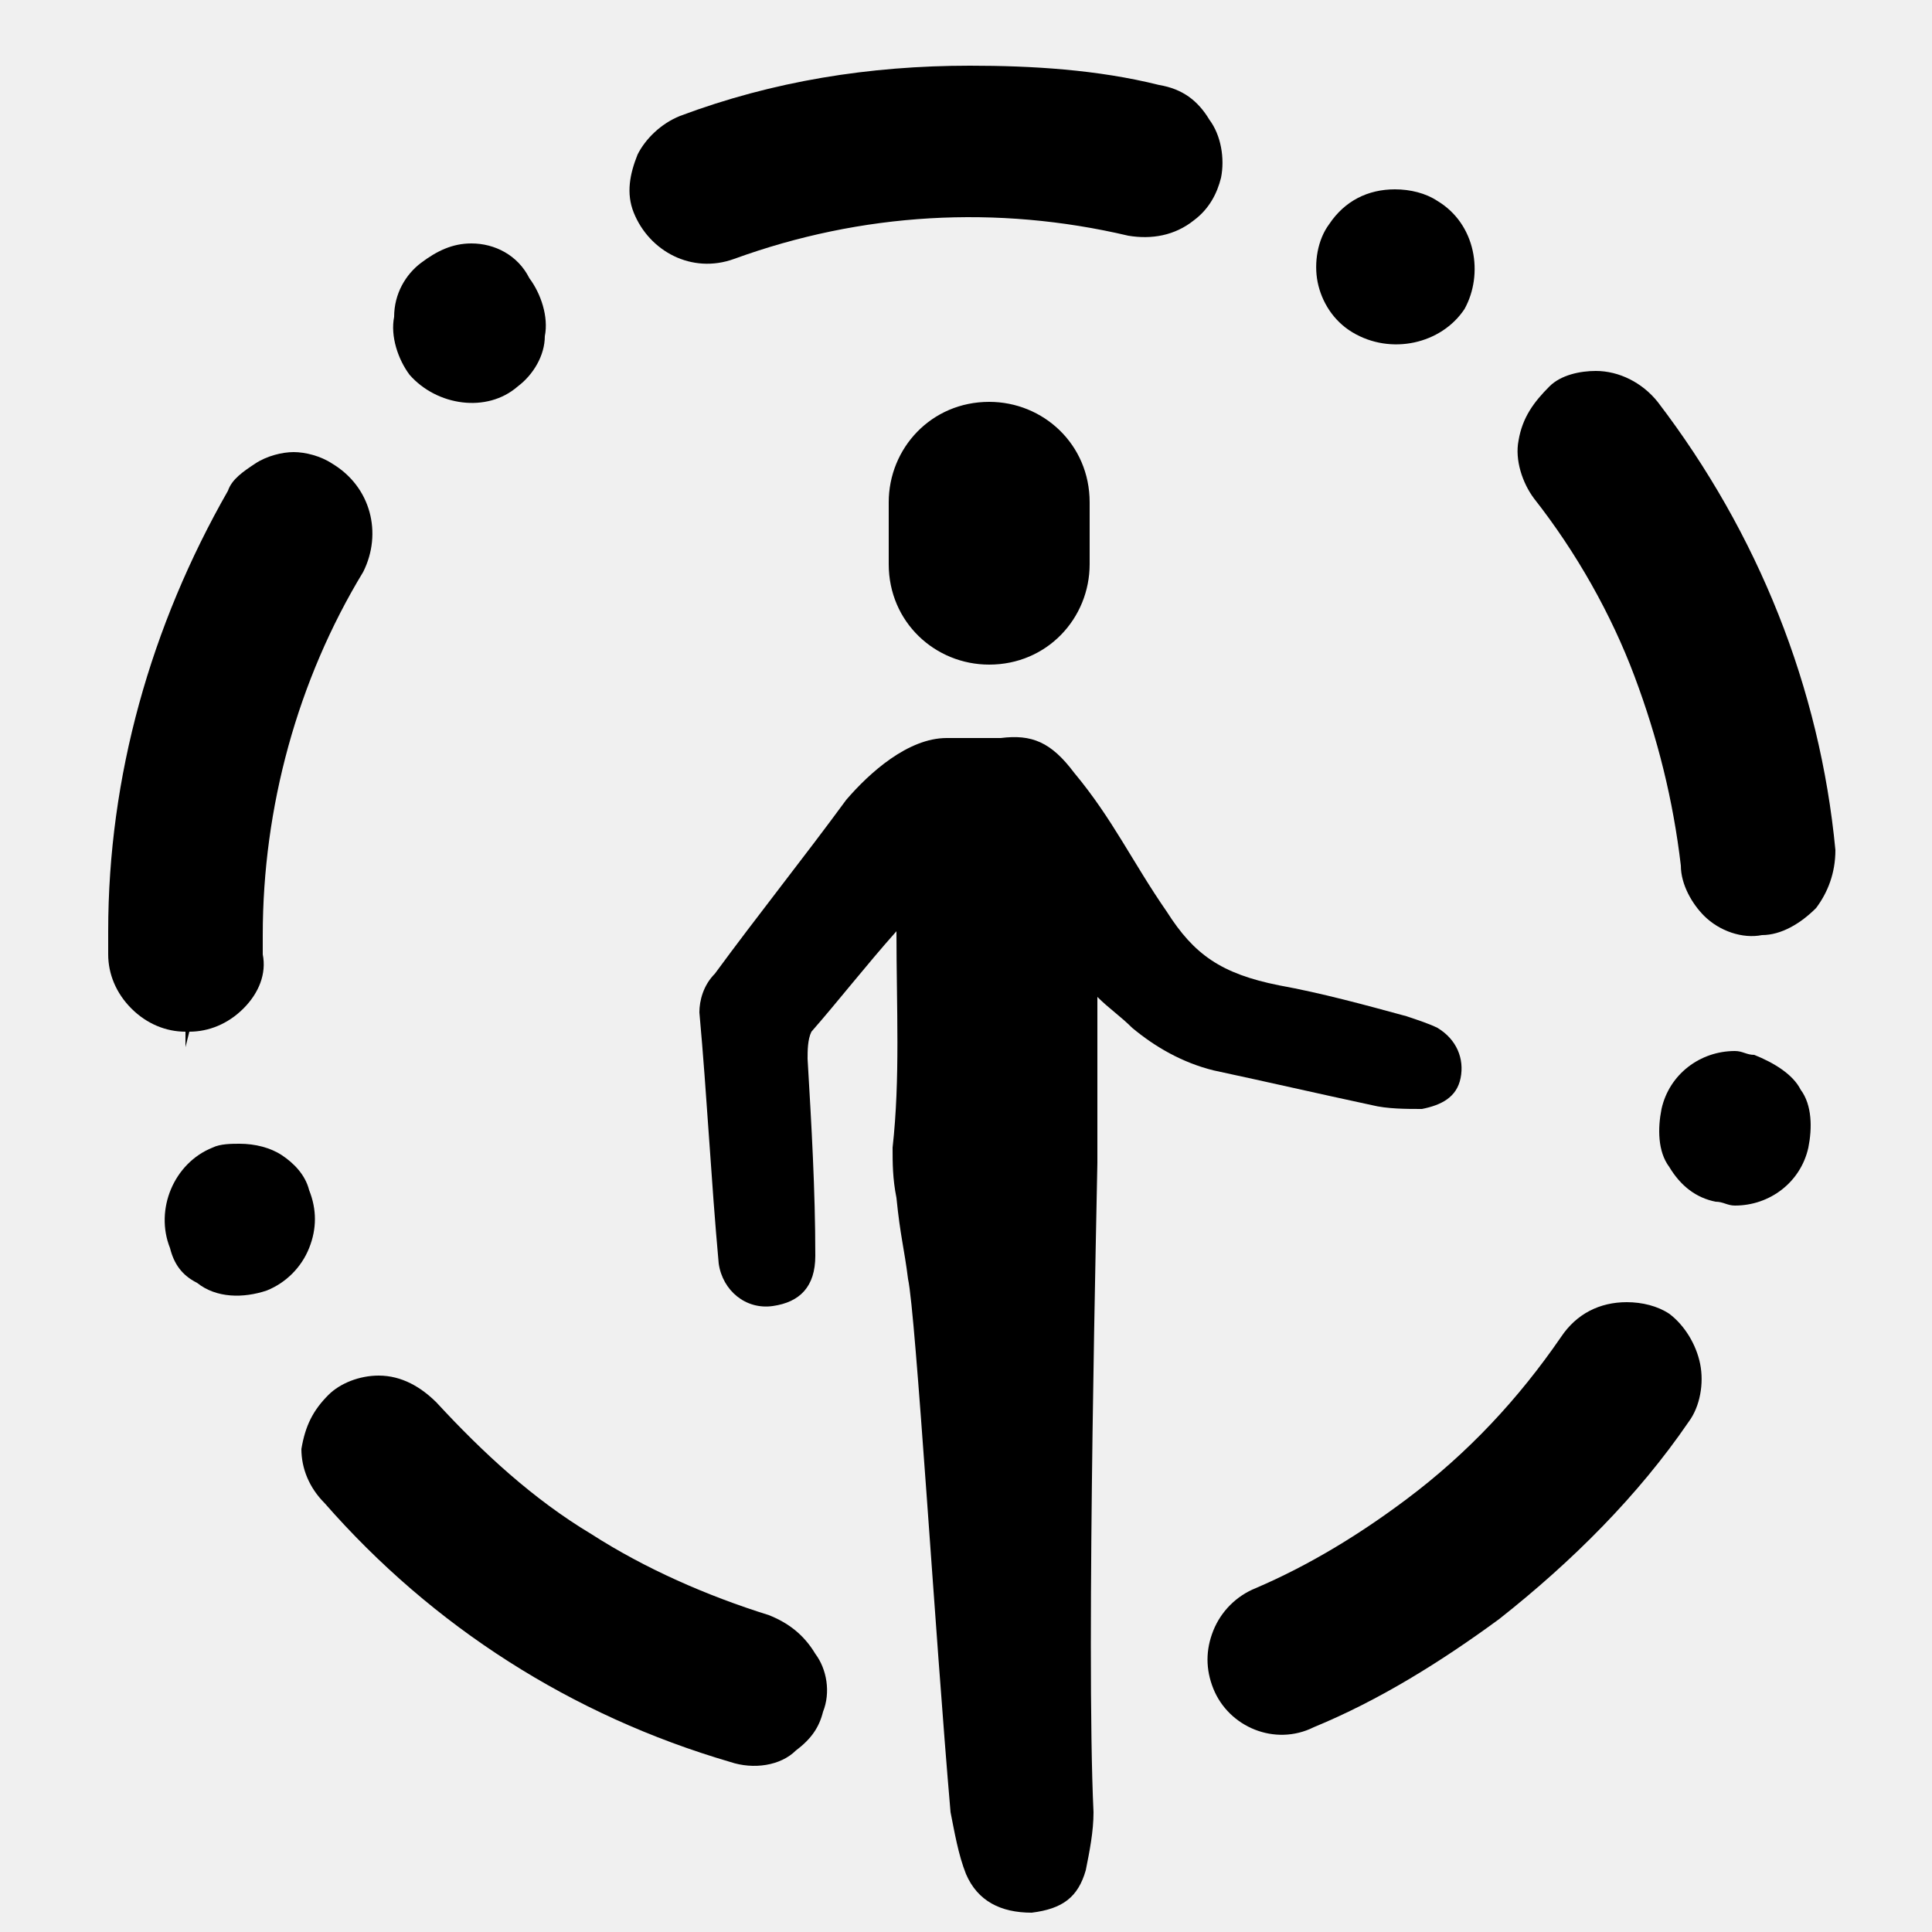
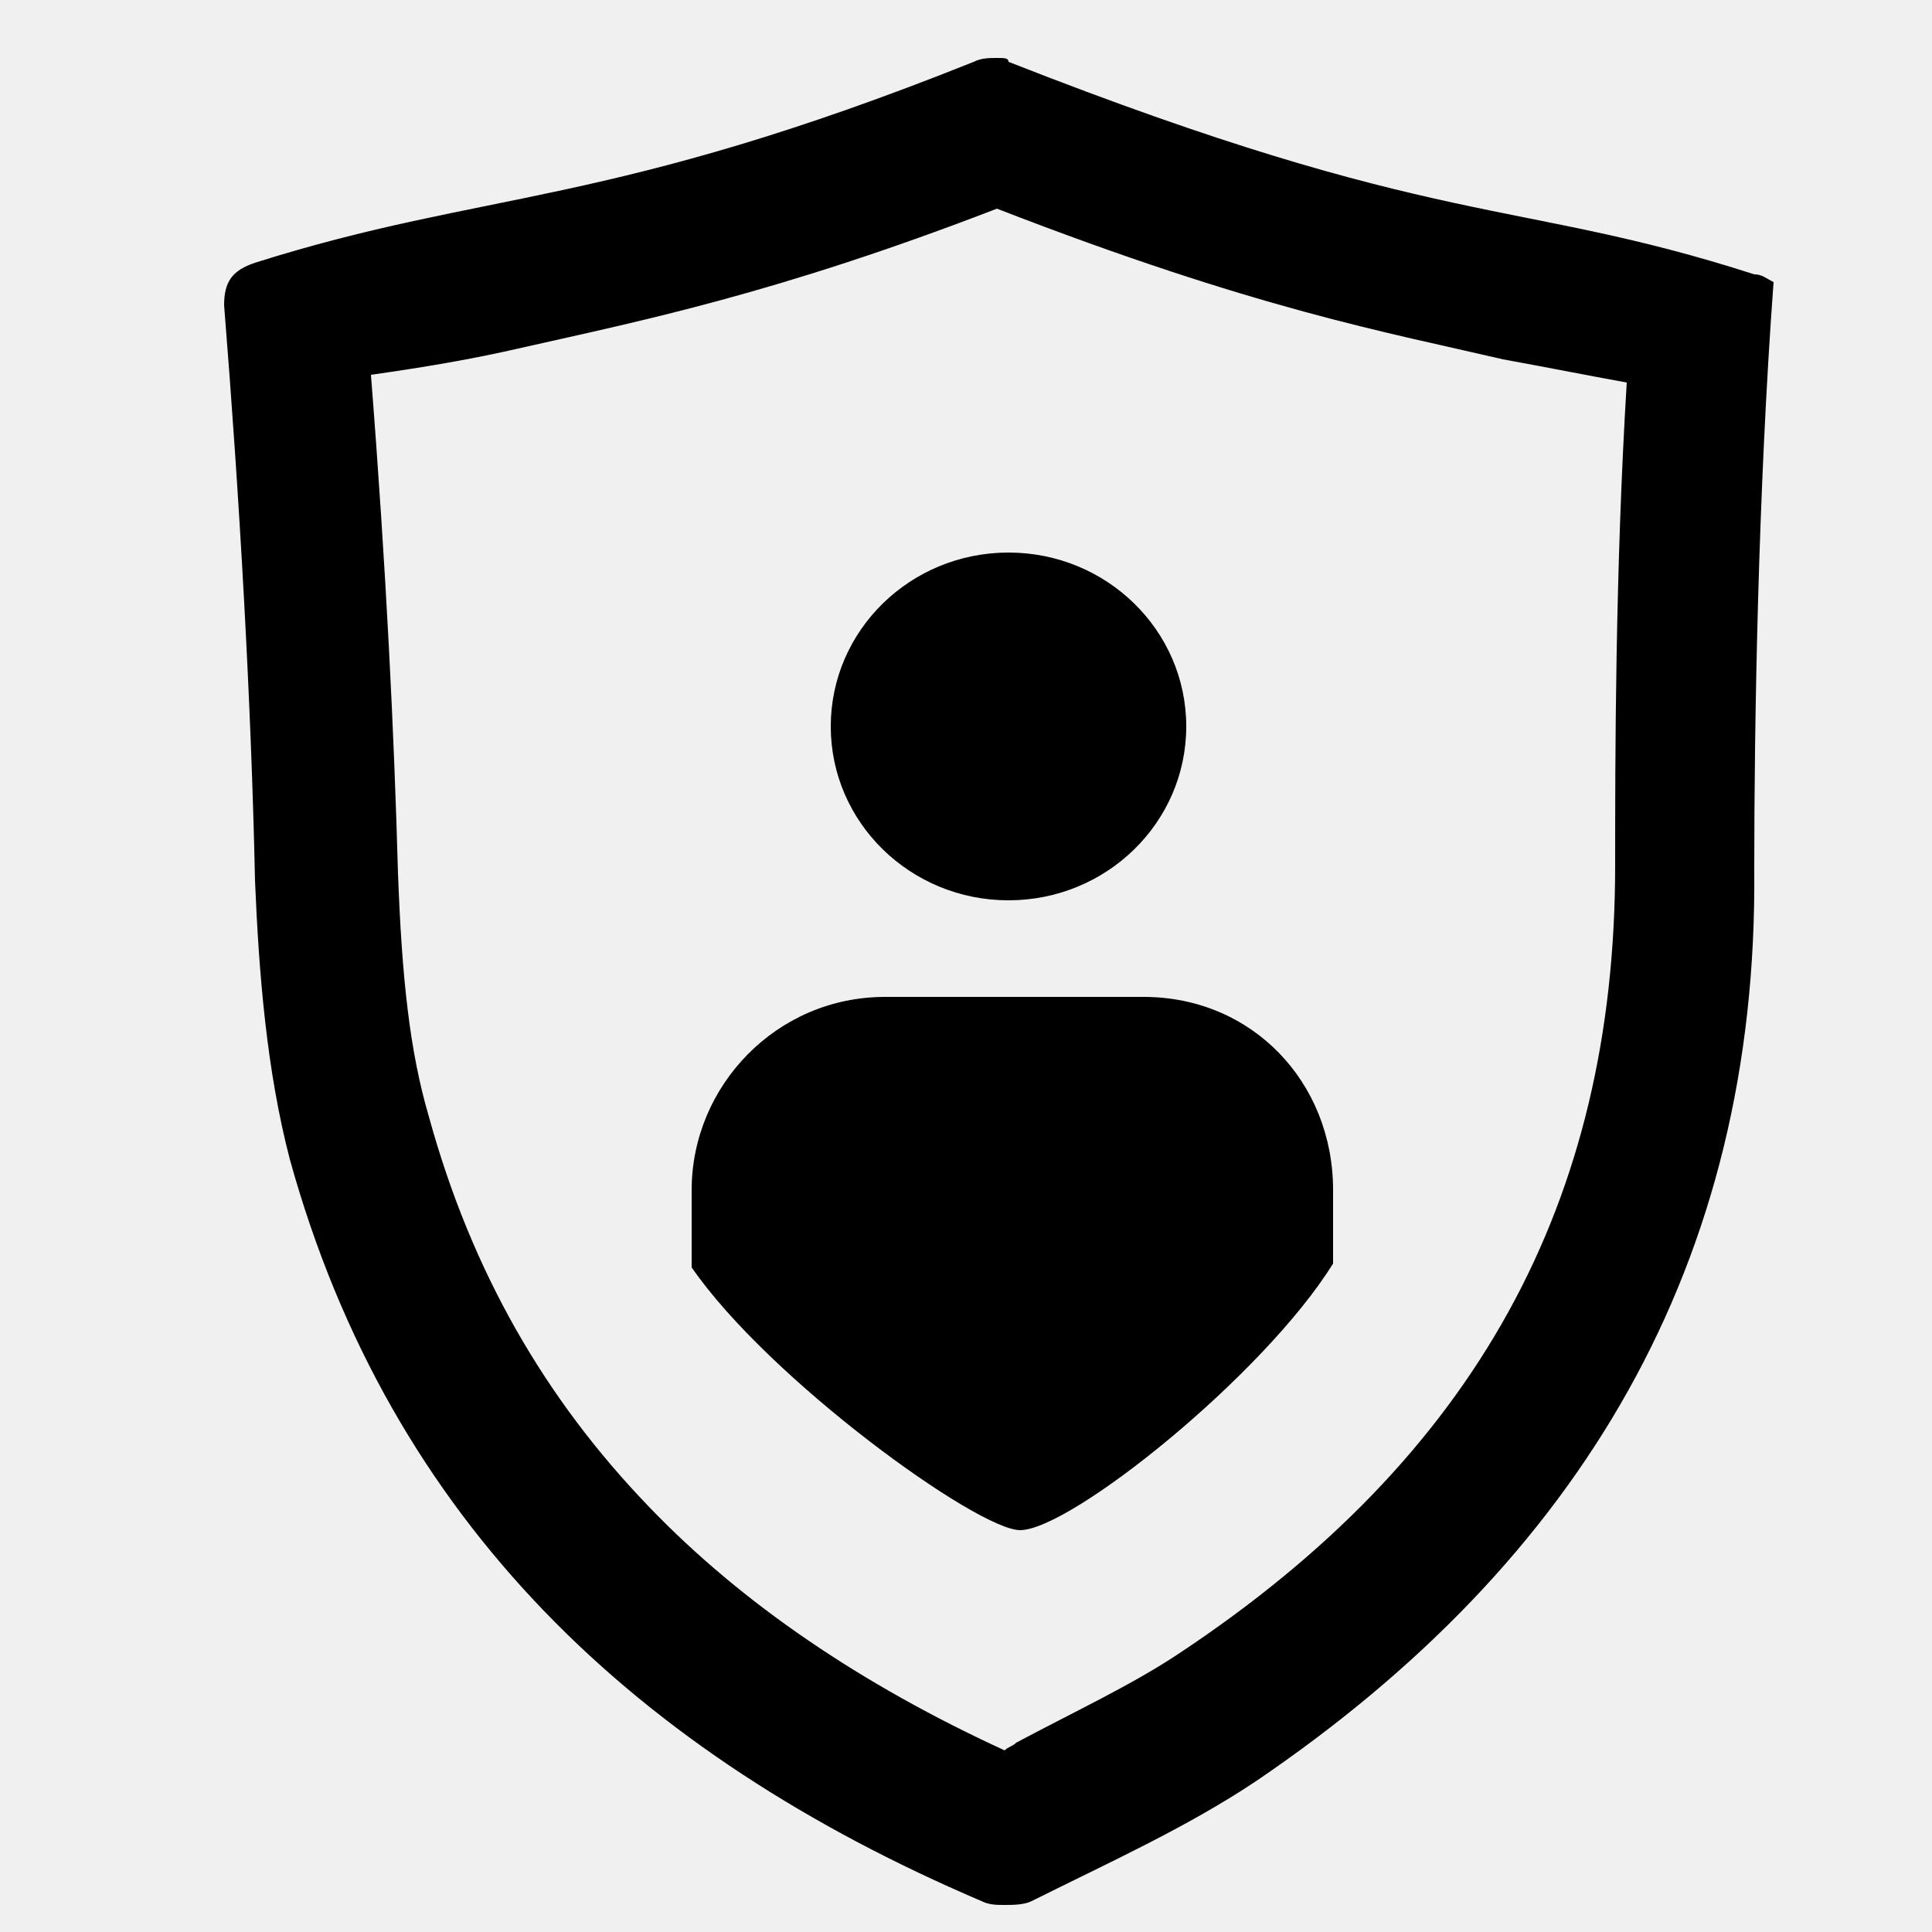
- <svg xmlns="http://www.w3.org/2000/svg" version="1.1" x="0px" y="0px" viewBox="0 0 50 50" style="enable-background:new 0 0 50 50;" xml:space="preserve" id="svg2">
-   <defs id="defs34" />
-   <style type="text/css" id="style4">
- 	.st0{fill:#FFFFFF;}
- </style>
-   <g id="Layer_2" />
-   <g id="Layer_1" style="fill:#000000;fill-opacity:1">
-     <g id="g8" style="fill:#000000;fill-opacity:1">
-       <path class="st0" d="M23.2,24.1c-0.8,0.9-1.5,1.8-2.2,2.6c-0.1,0.2-0.1,0.5-0.1,0.7c0.1,1.7,0.2,3.4,0.2,5.1    c0,0.8-0.4,1.2-1.1,1.3c-0.7,0.1-1.3-0.4-1.4-1.1c-0.2-2.2-0.3-4.3-0.5-6.5c0-0.3,0.1-0.7,0.4-1c1.1-1.5,2.3-3,3.4-4.5    c0.6-0.7,1.6-1.6,2.6-1.6c0.3,0,1.1,0,1.4,0c0.8-0.1,1.3,0.1,1.9,0.9c1,1.2,1.5,2.3,2.4,3.6c0.7,1.1,1.4,1.6,2.9,1.9    c1.1,0.2,2.2,0.5,3.3,0.8c0.3,0.1,0.6,0.2,0.8,0.3c0.5,0.3,0.7,0.8,0.6,1.3c-0.1,0.5-0.5,0.7-1,0.8c-0.4,0-0.9,0-1.3-0.1    c-1.4-0.3-2.7-0.6-4.1-0.9c-0.8-0.2-1.5-0.6-2.1-1.1c-0.3-0.3-0.6-0.5-0.9-0.8c0,0.3,0,0.5,0,0.7c0,1.2,0,2.4,0,3.6    c0,0.4-0.3,12.6-0.1,16.8c0,0.5-0.1,1-0.2,1.5c-0.2,0.7-0.6,1-1.4,1.1c-0.8,0-1.4-0.3-1.7-1c-0.2-0.5-0.3-1.1-0.4-1.6    c-0.4-4.6-0.9-12.9-1.1-13.8c-0.1-0.8-0.2-1.1-0.3-2.1c-0.1-0.5-0.1-0.9-0.1-1.3C23.3,27.9,23.2,26.1,23.2,24.1z" id="path10" style="fill:#000000;fill-opacity:1" />
-       <path class="st0" d="M28.2,14.6c0,1.4-1.1,2.6-2.6,2.6l0,0c-1.4,0-2.6-1.1-2.6-2.6v-1.6c0-1.4,1.1-2.6,2.6-2.6l0,0    c1.4,0,2.6,1.1,2.6,2.6V14.6z" id="path12" style="fill:#000000;fill-opacity:1" />
-     </g>
-     <path class="st0" d="M8.4,38.9c2.8,3.2,6.4,5.5,10.5,6.7c0.6,0.2,1.3,0.1,1.7-0.3c0.4-0.3,0.6-0.6,0.7-1c0.2-0.5,0.1-1.1-0.2-1.5   c-0.3-0.5-0.7-0.8-1.2-1c-1.6-0.5-3.2-1.2-4.6-2.1c-1.5-0.9-2.8-2.1-4-3.4c-0.4-0.4-0.9-0.7-1.5-0.7c-0.5,0-1,0.2-1.3,0.5   c-0.4,0.4-0.6,0.8-0.7,1.4C7.8,38,8,38.5,8.4,38.9z" id="path14" style="fill:#000000;fill-opacity:1" />
-     <path class="st0" d="M43.7,36.8c0.3-0.4,0.4-1,0.3-1.5c-0.1-0.5-0.4-1-0.8-1.3c-0.3-0.2-0.7-0.3-1.1-0.3c-0.7,0-1.3,0.3-1.7,0.9   c-1.1,1.6-2.4,3-4,4.2c-1.2,0.9-2.5,1.7-3.9,2.3c-0.5,0.2-0.9,0.6-1.1,1.1c-0.2,0.5-0.2,1,0,1.5c0.4,1,1.6,1.5,2.6,1   c1.7-0.7,3.3-1.7,4.8-2.8C40.7,40.4,42.4,38.7,43.7,36.8z" id="path16" style="fill:#000000;fill-opacity:1" />
-     <path class="st0" d="M5.1,33.2c0.5,0.4,1.2,0.4,1.8,0.2c0.5-0.2,0.9-0.6,1.1-1.1c0.2-0.5,0.2-1,0-1.5c-0.1-0.4-0.4-0.7-0.7-0.9   c-0.3-0.2-0.7-0.3-1.1-0.3c-0.2,0-0.5,0-0.7,0.1c-1,0.4-1.5,1.6-1.1,2.6C4.5,32.7,4.7,33,5.1,33.2z" id="path18" style="fill:#000000;fill-opacity:1" />
-     <path class="st0" d="M45.4,27.3c-0.2,0-0.3-0.1-0.5-0.1c-0.9,0-1.7,0.6-1.9,1.5c-0.1,0.5-0.1,1.1,0.2,1.5c0.3,0.5,0.7,0.8,1.2,0.9   c0.2,0,0.3,0.1,0.5,0.1c0.9,0,1.7-0.6,1.9-1.5c0.1-0.5,0.1-1.1-0.2-1.5C46.4,27.8,45.9,27.5,45.4,27.3z" id="path20" style="fill:#000000;fill-opacity:1" />
-     <path class="st0" d="M8.6,12c-0.3-0.2-0.7-0.3-1-0.3c-0.3,0-0.7,0.1-1,0.3c-0.3,0.2-0.6,0.4-0.7,0.7c-2,3.5-3.1,7.4-3.1,11.4   c0,0.2,0,0.4,0,0.6c0,0.5,0.2,1,0.6,1.4c0.4,0.4,0.9,0.6,1.4,0.6v0.4l0.1-0.4c0.5,0,1-0.2,1.4-0.6c0.4-0.4,0.6-0.9,0.5-1.4   c0-0.2,0-0.4,0-0.5c0-3.3,0.9-6.6,2.6-9.4C9.9,13.8,9.6,12.6,8.6,12z" id="path22" style="fill:#000000;fill-opacity:1" />
-     <path class="st0" d="M39.3,11.4c-0.1,0.5,0.1,1.1,0.4,1.5c1.1,1.4,2,3,2.6,4.6c0.6,1.6,1,3.2,1.2,4.9c0,0.5,0.3,1,0.6,1.3   c0.4,0.4,1,0.6,1.5,0.5c0.5,0,1-0.3,1.4-0.7c0.3-0.4,0.5-0.9,0.5-1.5c-0.4-4.2-2-8.2-4.6-11.6c-0.4-0.5-1-0.8-1.6-0.8   c-0.4,0-0.9,0.1-1.2,0.4C39.7,10.4,39.4,10.8,39.3,11.4z" id="path24" style="fill:#000000;fill-opacity:1" />
-     <path class="st0" d="M12.2,6.3c-0.5,0-0.9,0.2-1.3,0.5c-0.4,0.3-0.7,0.8-0.7,1.4c-0.1,0.5,0.1,1.1,0.4,1.5c0.7,0.8,2,1,2.8,0.3   c0.4-0.3,0.7-0.8,0.7-1.3c0.1-0.5-0.1-1.1-0.4-1.5C13.4,6.6,12.8,6.3,12.2,6.3z" id="path26" style="fill:#000000;fill-opacity:1" />
-     <path class="st0" d="M37.2,5.2c-0.3-0.2-0.7-0.3-1.1-0.3c-0.7,0-1.3,0.3-1.7,0.9c-0.3,0.4-0.4,1-0.3,1.5c0.1,0.5,0.4,1,0.9,1.3   C36,9.2,37.3,8.9,37.9,8C38.4,7.1,38.2,5.8,37.2,5.2z" id="path28" style="fill:#000000;fill-opacity:1" />
-     <path class="st0" d="M16.5,4c-0.2,0.5-0.3,1-0.1,1.5c0.4,1,1.5,1.6,2.6,1.2c3.3-1.2,6.8-1.4,10.2-0.6c0.6,0.1,1.2,0,1.7-0.4   c0.4-0.3,0.6-0.7,0.7-1.1c0.1-0.5,0-1.1-0.3-1.5c-0.3-0.5-0.7-0.8-1.3-0.9c-1.6-0.4-3.3-0.5-4.9-0.5c-2.6,0-5.1,0.4-7.5,1.3   C17.1,3.2,16.7,3.6,16.5,4z" id="path30" style="fill:#000000;fill-opacity:1" />
+ <svg xmlns="http://www.w3.org/2000/svg" version="1.1" id="Layer_1" x="0px" y="0px" viewBox="0 0 50 50" style="enable-background:new 0 0 50 50;" xml:space="preserve">
+   <g>
+     <ellipse cx="26.1" cy="18.8" rx="4.6" ry="4.5" />
+     <path d="M29.6,25.8h-6.7c-2.8,0-5,2.3-5,5v2c2,2.9,7.4,6.8,8.5,6.8c1.3,0,6.3-4,8.1-6.9v-1.9C34.5,28,32.4,25.8,29.6,25.8z" />
+     <path d="M25.8,5.4C32.5,8,35.9,8.6,38.9,9.3C40,9.5,41,9.7,42.1,9.9c-0.3,4.9-0.3,9.8-0.3,12.5c0,8.7-3.6,15.3-11.3,20.4   c-1.2,0.8-2.7,1.5-4.2,2.3c-0.1,0.1-0.2,0.1-0.3,0.2c-3.7-1.7-6.8-3.8-9.2-6.3c-2.7-2.8-4.6-6.1-5.7-10.1c-0.5-1.7-0.7-3.6-0.8-6.3   c-0.1-3.6-0.3-7.8-0.7-12.9C11,9.5,12.2,9.3,13.5,9C16.6,8.3,20.1,7.6,25.8,5.4 M25.8,1.5c-0.2,0-0.4,0-0.6,0.1   C15.7,5.4,12.6,4.9,6.6,6.8C6,7,5.8,7.3,5.8,7.9c0.4,5,0.7,10.2,0.8,14.9c0.1,2.4,0.3,4.9,0.9,7.2c2.6,9.4,9,15.4,17.9,19.2   c0.2,0.1,0.4,0.1,0.6,0.1c0.2,0,0.5,0,0.7-0.1c2-1,4-1.9,5.8-3.1c8.4-5.7,13-13.4,12.9-23.6c0-3.8,0.1-9.8,0.5-15.2   c-0.2-0.1-0.3-0.2-0.5-0.2c-6.2-2-8.1-1.1-19.3-5.5C26.1,1.5,26,1.5,25.8,1.5L25.8,1.5z" />
  </g>
</svg>
